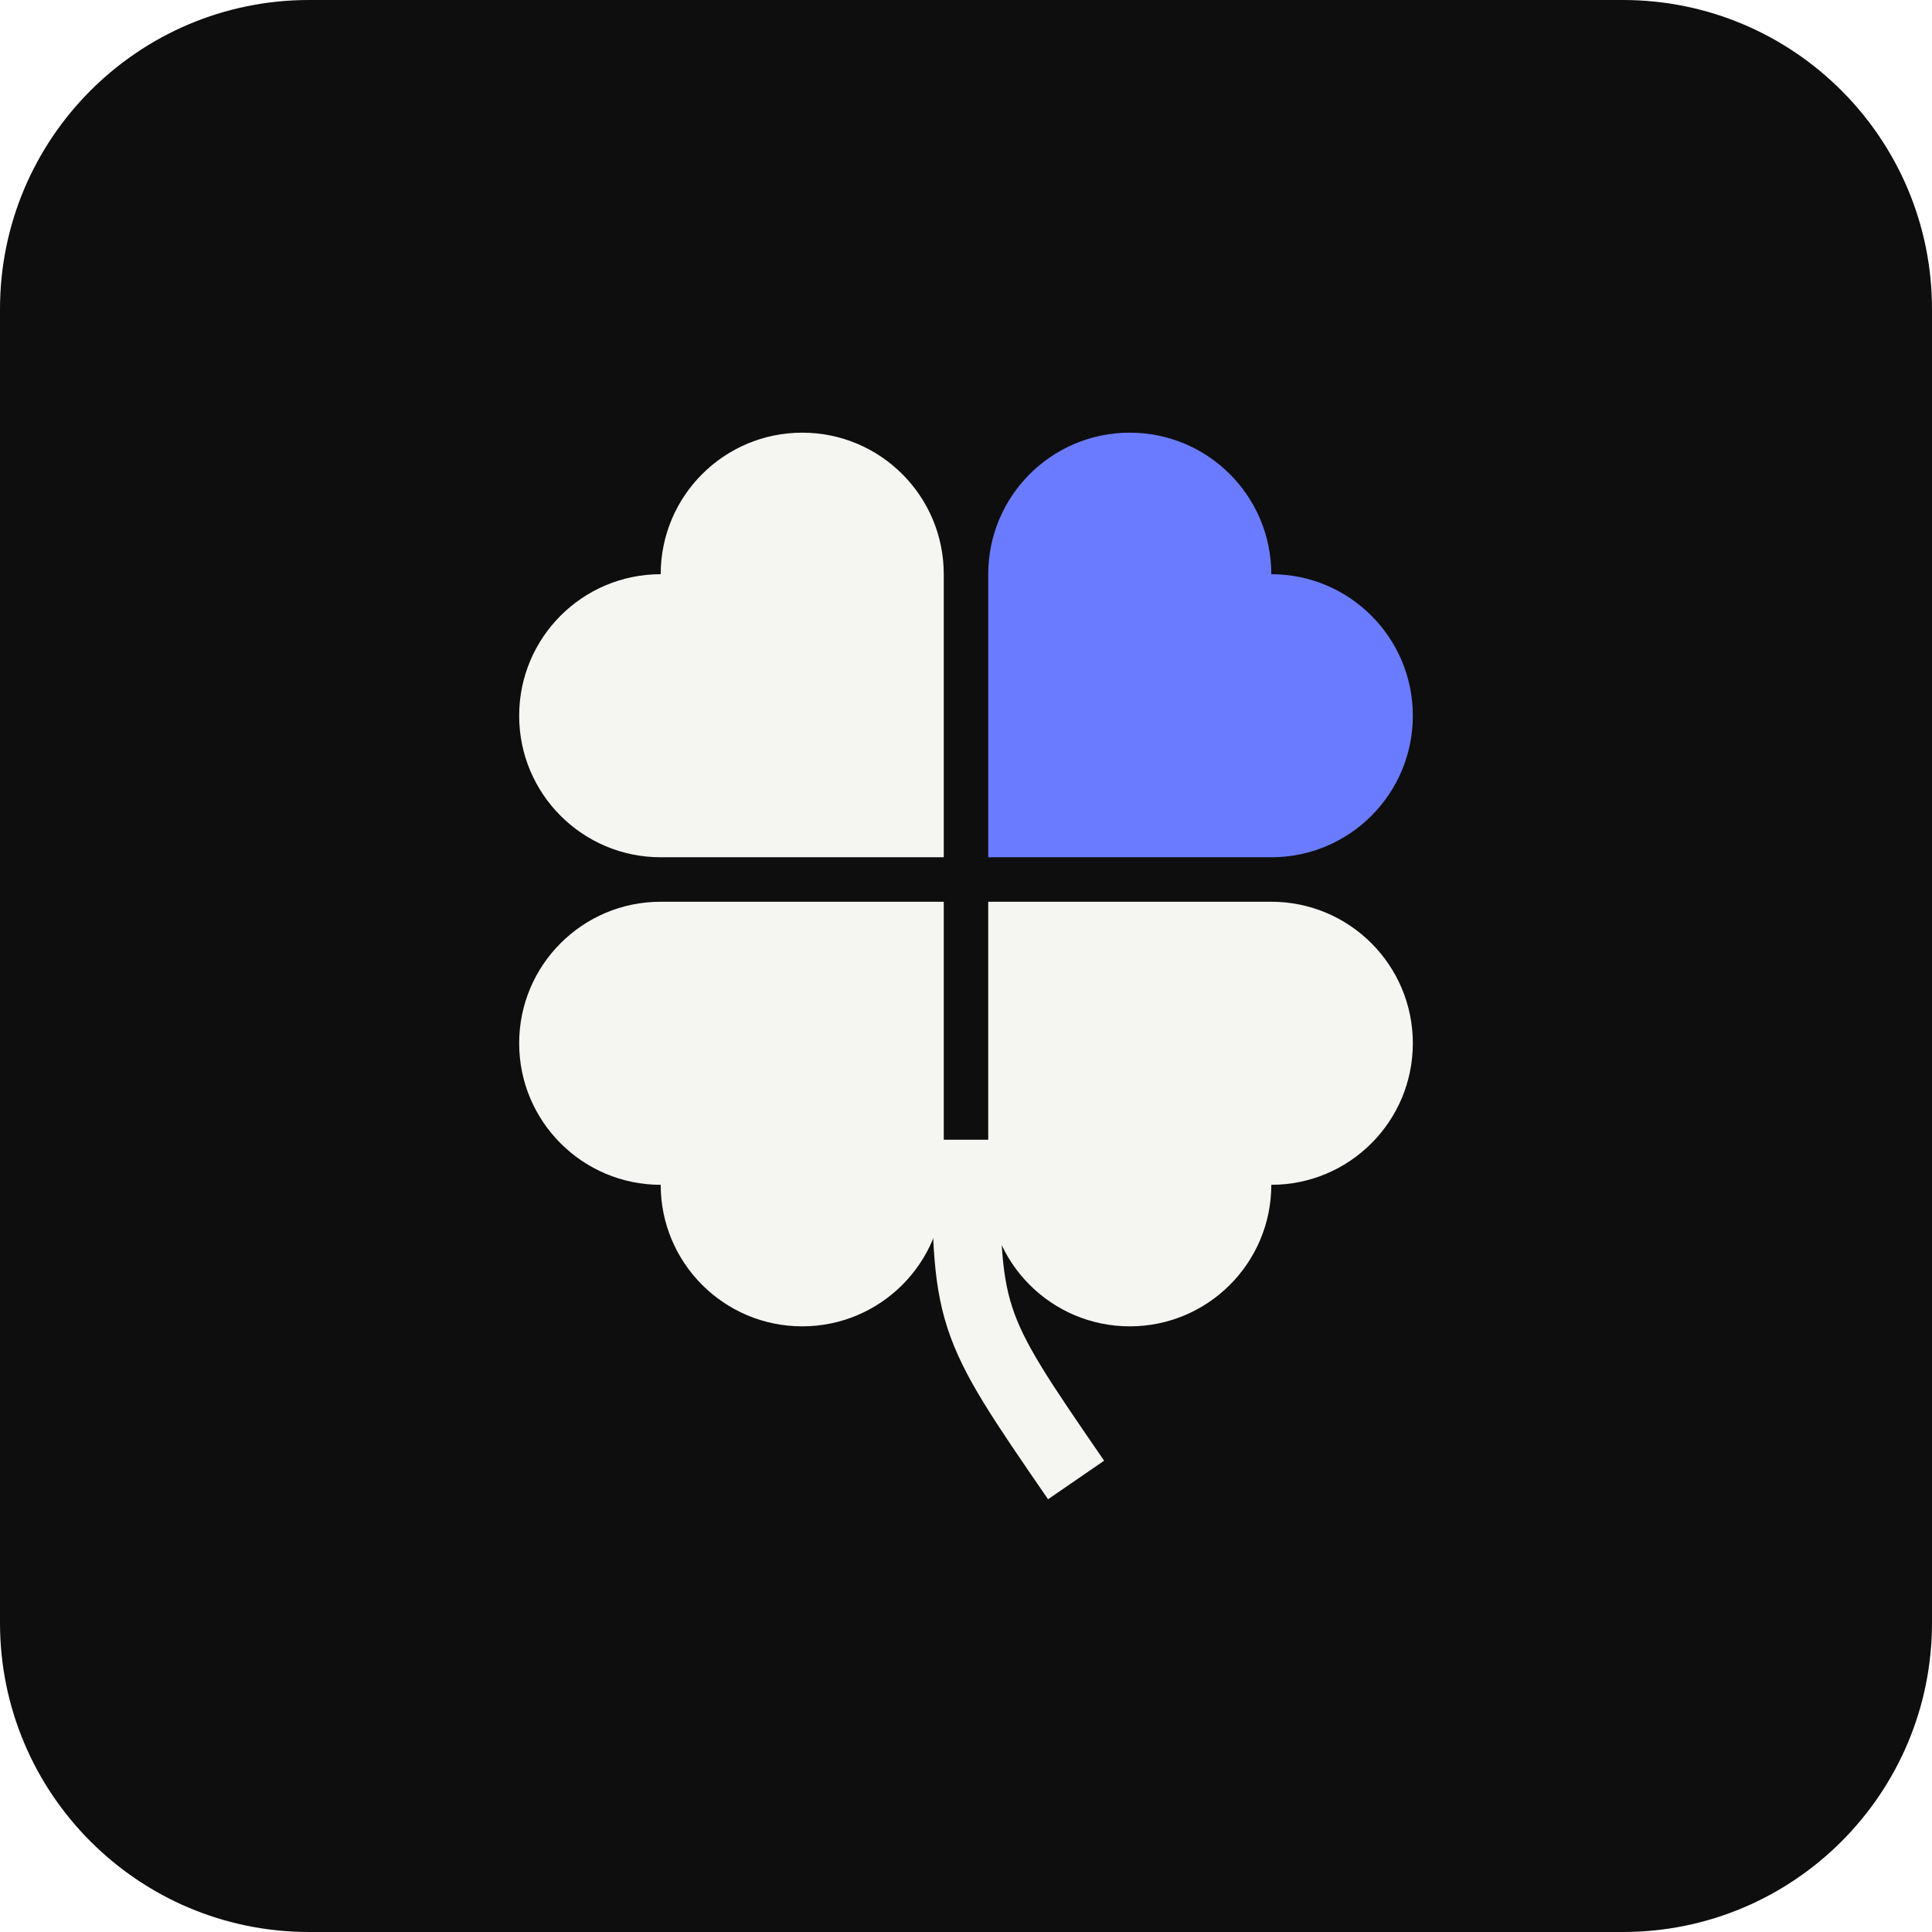
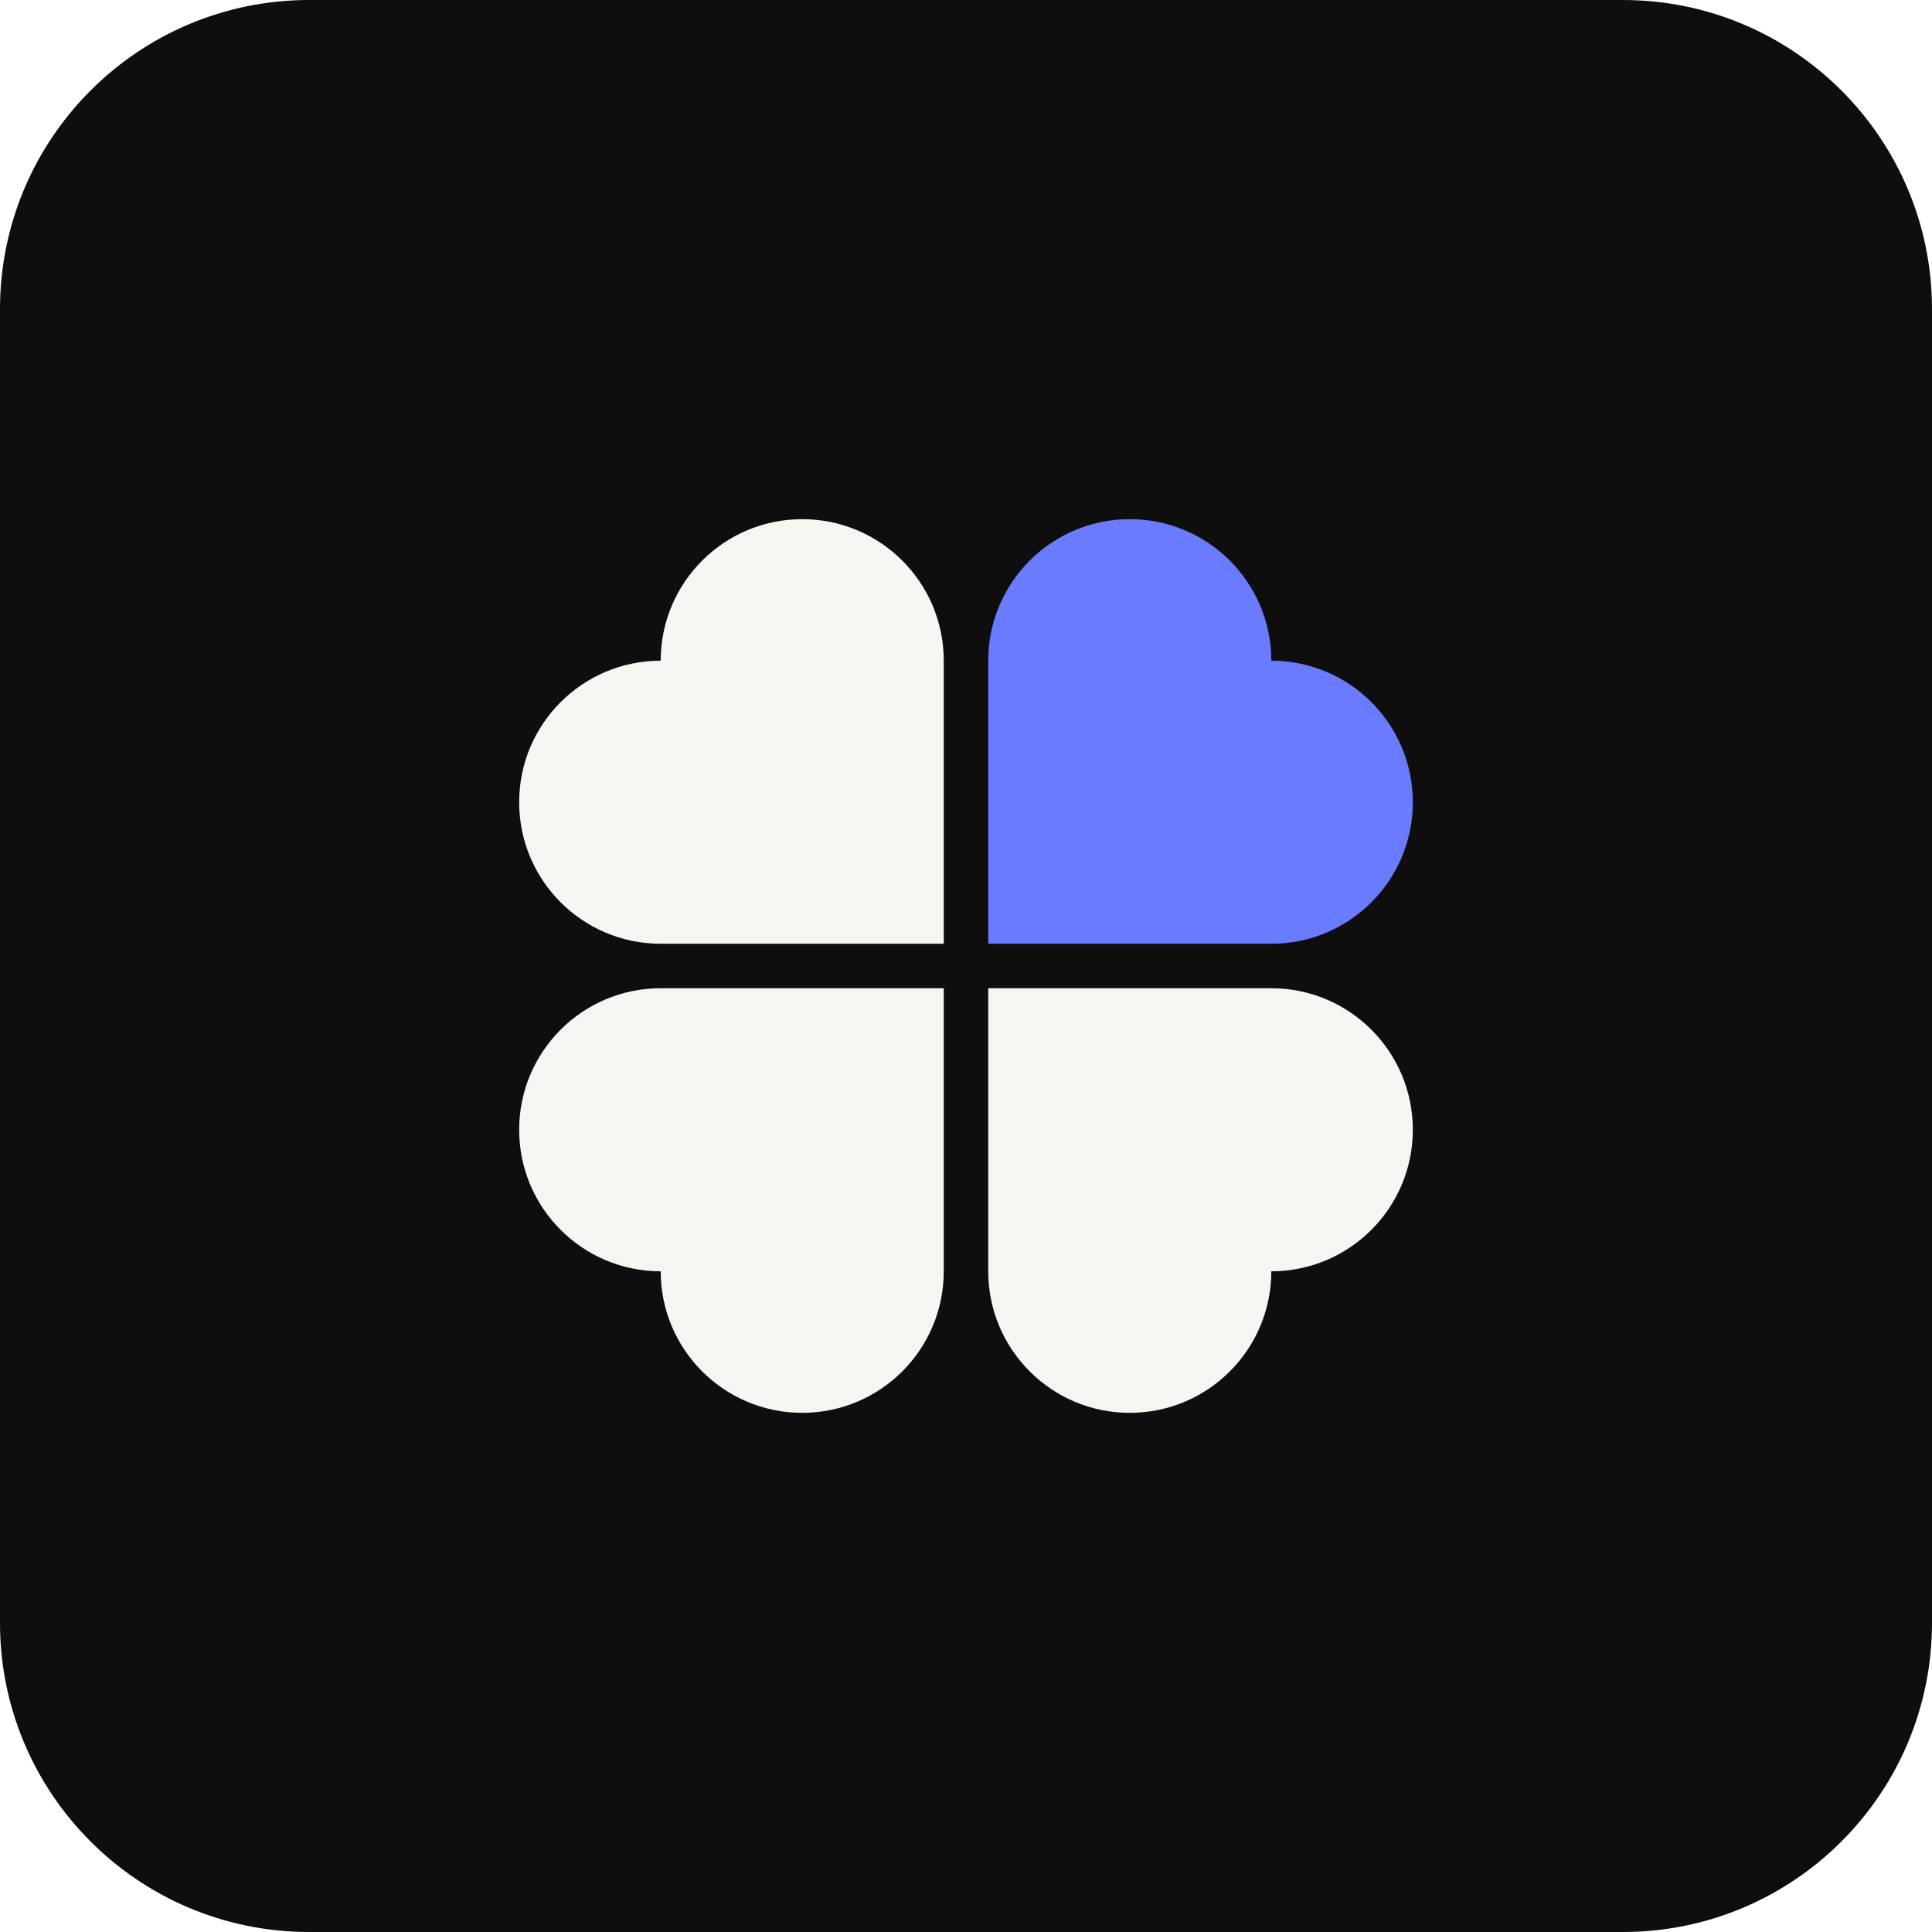
<svg xmlns="http://www.w3.org/2000/svg" viewBox="0 0 100 100">
  <rect width="100" height="100" rx="16" fill="#0E0E0E" />
-   <g transform="translate(50 50) scale(0.74) translate(-50 -48.05)">
-     <path d="M50.00 60.20 C50.00 72.80 50.00 72.80 57.70 84.00" fill="none" stroke="#F5F6F2" stroke-width="4.76" />
+   <g transform="translate(50 50) scale(0.74) translate(-50 -42)">
    <path transform="translate(50 42) rotate(45) translate(0 -2.2)" d="M0 0 L-14 -14 A9.899 9.899 0 0 1 0 -28 A9.899 9.899 0 0 1 14 -14 Z" fill="#6B7BFF" />
    <path transform="translate(50 42) rotate(135) translate(0 -2.2)" d="M0 0 L-14 -14 A9.899 9.899 0 0 1 0 -28 A9.899 9.899 0 0 1 14 -14 Z" fill="#F5F6F2" />
    <path transform="translate(50 42) rotate(225) translate(0 -2.2)" d="M0 0 L-14 -14 A9.899 9.899 0 0 1 0 -28 A9.899 9.899 0 0 1 14 -14 Z" fill="#F5F6F2" />
    <path transform="translate(50 42) rotate(315) translate(0 -2.2)" d="M0 0 L-14 -14 A9.899 9.899 0 0 1 0 -28 A9.899 9.899 0 0 1 14 -14 Z" fill="#F5F6F2" />
  </g>
</svg>
